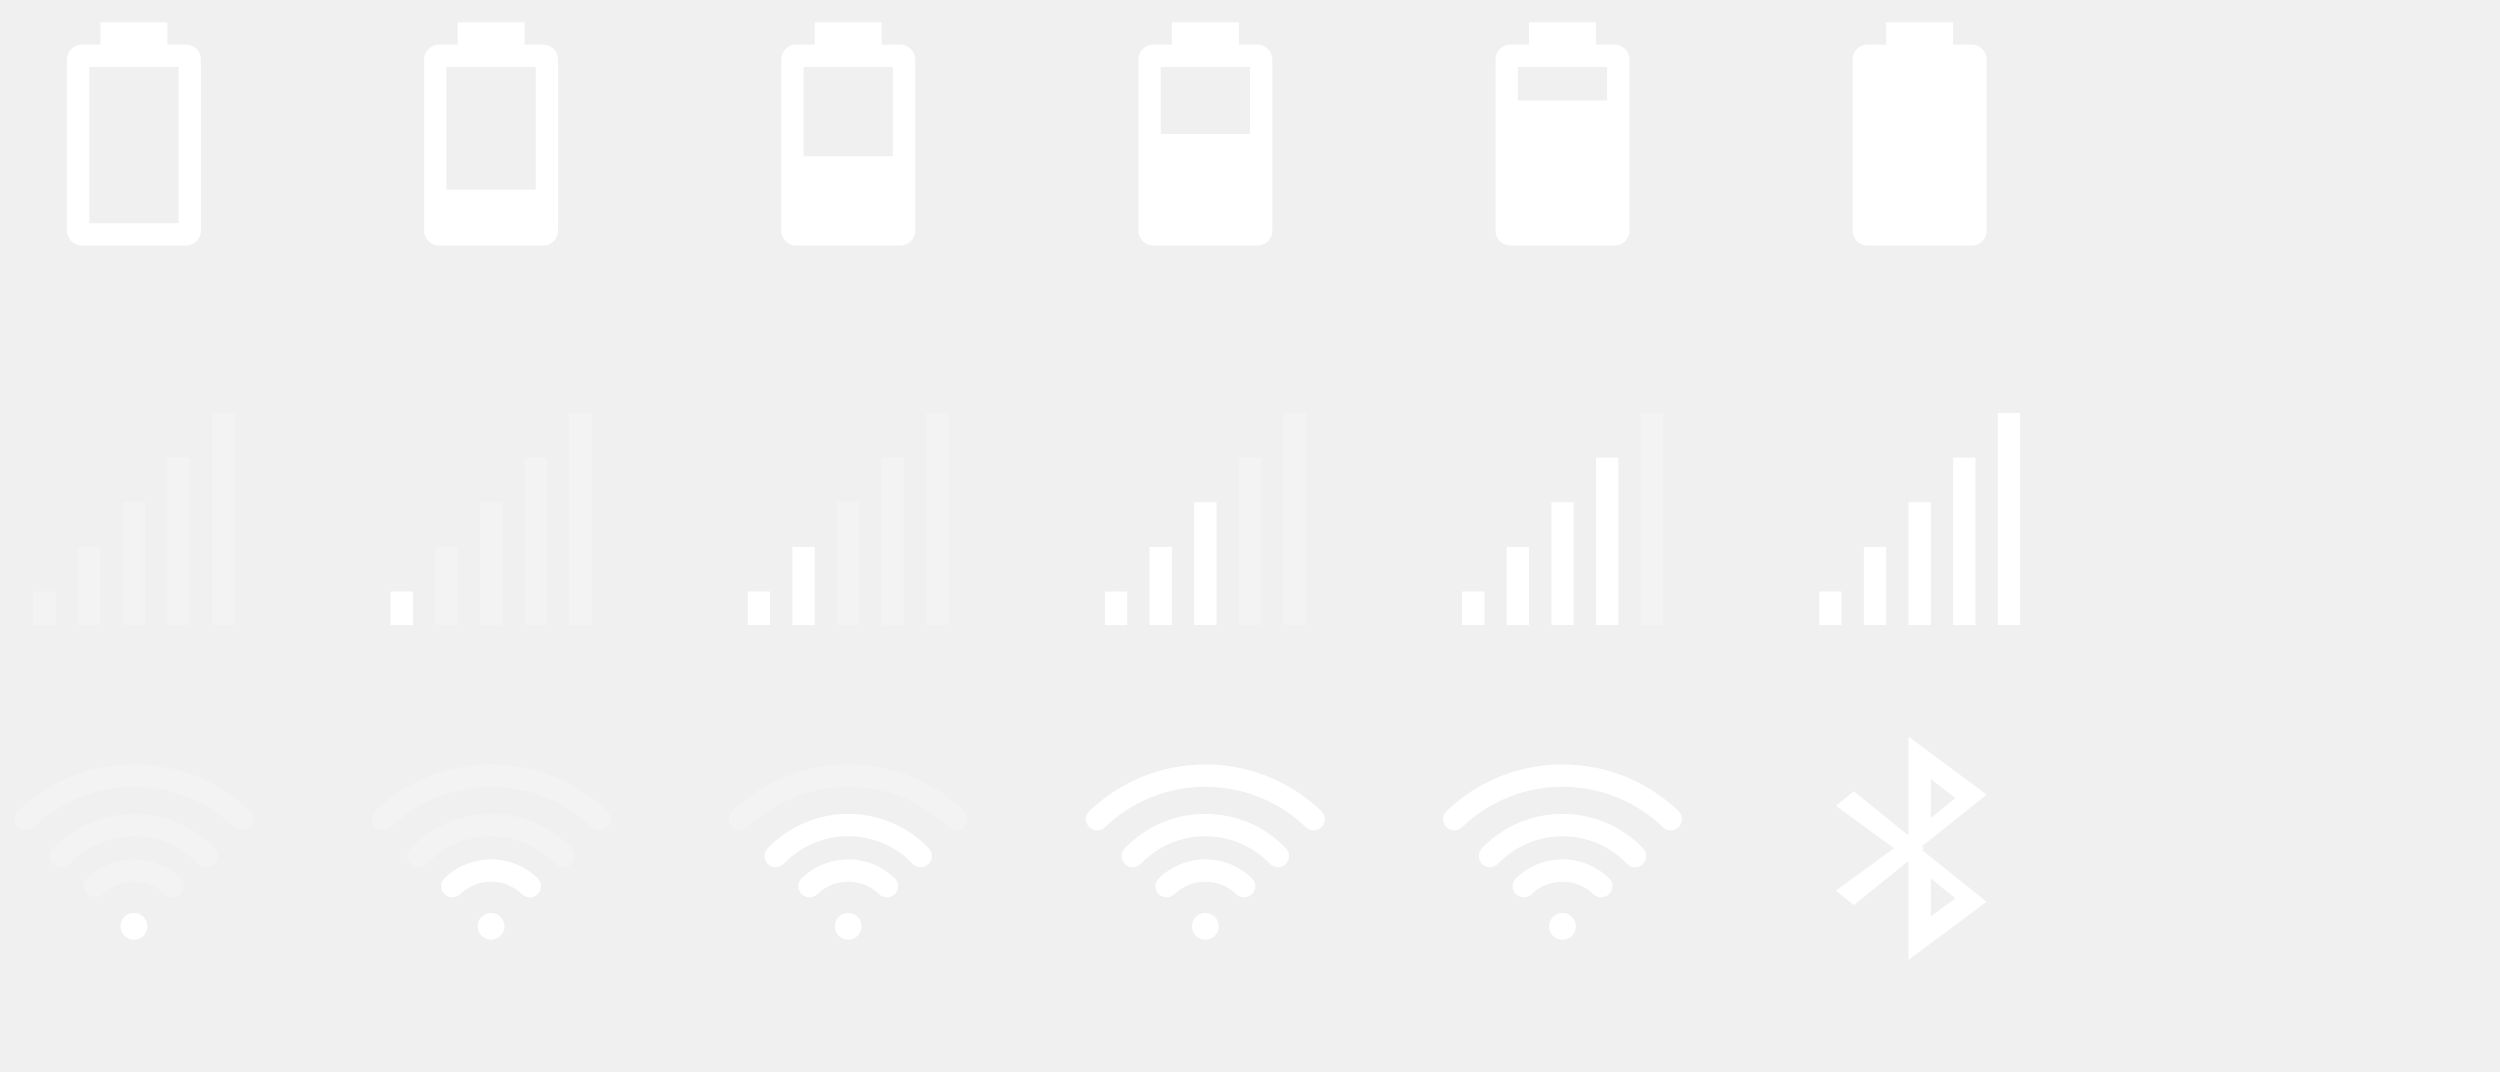
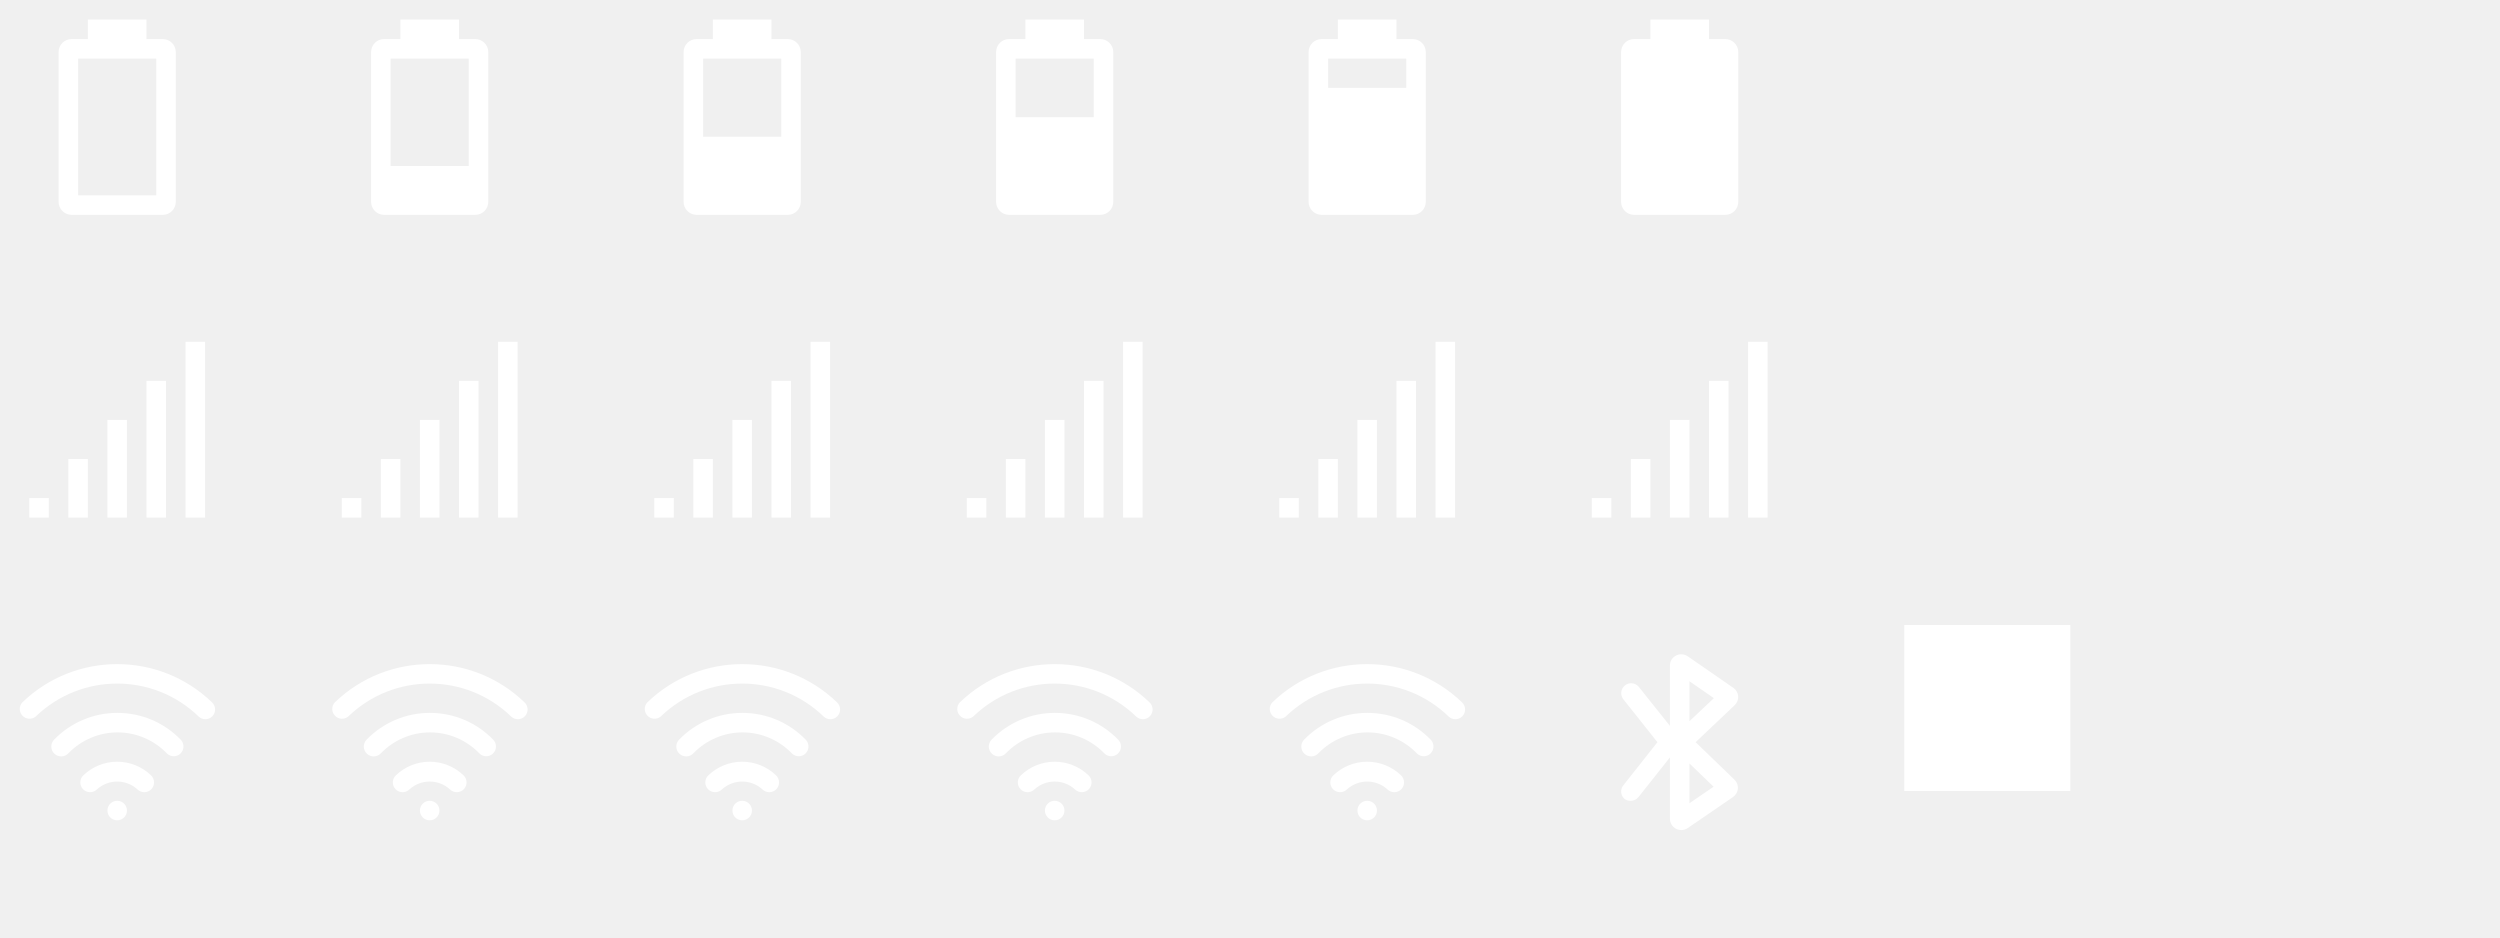
- <svg xmlns="http://www.w3.org/2000/svg" width="224" height="96" viewBox="0 0 224 96">
-   <g fill="#FFFFFF">
-     <g transform="translate(0 0)">
-       <path d="M16,20H8V6H16M16.67,4H15V2H9V4H7.33A1.33,1.33 0,0 0,6 5.33V20.67C6,21.4 6.6,22 7.33,22H16.67A1.33,1.33 0,0 0,18 20.67V5.33C18,4.6 17.4,4 16.67,4Z" />
-     </g>
-     <g transform="translate(32 0)">
-       <path d="M16,17H8V6H16M16.67,4H15V2H9V4H7.33A1.33,1.33 0,0 0,6 5.33V20.67C6,21.4 6.6,22 7.33,22H16.67A1.33,1.33 0,0 0,18 20.67V5.33C18,4.6 17.4,4 16.67,4Z" />
-     </g>
-     <g transform="translate(64 0)">
-       <path d="M16,14H8V6H16M16.67,4H15V2H9V4H7.33A1.33,1.33 0,0 0,6 5.33V20.67C6,21.4 6.6,22 7.33,22H16.67A1.33,1.33 0,0 0,18 20.67V5.33C18,4.6 17.4,4 16.67,4Z" />
-     </g>
-     <g transform="translate(96 0)">
-       <path d="M16,12H8V6H16M16.67,4H15V2H9V4H7.33A1.33,1.33 0,0 0,6 5.33V20.67C6,21.4 6.6,22 7.33,22H16.67A1.33,1.33 0,0 0,18 20.67V5.33C18,4.6 17.4,4 16.67,4Z" />
-     </g>
-     <g transform="translate(128 0)">
-       <path d="M16,9H8V6H16M16.67,4H15V2H9V4H7.33A1.33,1.33 0,0 0,6 5.33V20.67C6,21.4 6.6,22 7.33,22H16.67A1.33,1.33 0,0 0,18 20.67V5.33C18,4.6 17.4,4 16.67,4Z" />
-     </g>
-     <g transform="translate(160 0)">
-       <path d="M16.67,4H15V2H9V4H7.33A1.33,1.33 0,0 0,6 5.33V20.67C6,21.4 6.6,22 7.33,22H16.67A1.33,1.33 0,0 0,18 20.67V5.33C18,4.6 17.4,4 16.67,4Z" />
-     </g>
+ <svg xmlns="http://www.w3.org/2000/svg" width="256" height="96" viewBox="0 0 256 96">
+   <g transform="translate(0 0)">
+     <path d="M16,20H8V6H16M16.67,4H15V2H9V4H7.33A1.33,1.33 0,0 0,6 5.33V20.67C6,21.4 6.6,22 7.33,22H16.67A1.33,1.33 0,0 0,18 20.67V5.33C18,4.6 17.4,4 16.67,4Z" fill="#FFFFFF" />
  </g>
-   <g transform="translate(3 34)" fill="#FFFFFF">
-     <g transform="translate(0 0)">
-       <rect x="0" y="19" width="2" height="3" opacity="0.22" />
-       <rect x="4" y="15" width="2" height="7" opacity="0.22" />
-       <rect x="8" y="11" width="2" height="11" opacity="0.22" />
-       <rect x="12" y="7" width="2" height="15" opacity="0.22" />
-       <rect x="16" y="3" width="2" height="19" opacity="0.22" />
-     </g>
-     <g transform="translate(32 0)">
-       <rect x="0" y="19" width="2" height="3" opacity="1" />
-       <rect x="4" y="15" width="2" height="7" opacity="0.22" />
-       <rect x="8" y="11" width="2" height="11" opacity="0.22" />
-       <rect x="12" y="7" width="2" height="15" opacity="0.22" />
-       <rect x="16" y="3" width="2" height="19" opacity="0.22" />
-     </g>
-     <g transform="translate(64 0)">
-       <rect x="0" y="19" width="2" height="3" opacity="1" />
-       <rect x="4" y="15" width="2" height="7" opacity="1" />
-       <rect x="8" y="11" width="2" height="11" opacity="0.22" />
-       <rect x="12" y="7" width="2" height="15" opacity="0.22" />
-       <rect x="16" y="3" width="2" height="19" opacity="0.22" />
-     </g>
-     <g transform="translate(96 0)">
-       <rect x="0" y="19" width="2" height="3" opacity="1" />
-       <rect x="4" y="15" width="2" height="7" opacity="1" />
-       <rect x="8" y="11" width="2" height="11" opacity="1" />
-       <rect x="12" y="7" width="2" height="15" opacity="0.22" />
-       <rect x="16" y="3" width="2" height="19" opacity="0.22" />
-     </g>
-     <g transform="translate(128 0)">
-       <rect x="0" y="19" width="2" height="3" opacity="1" />
-       <rect x="4" y="15" width="2" height="7" opacity="1" />
-       <rect x="8" y="11" width="2" height="11" opacity="1" />
-       <rect x="12" y="7" width="2" height="15" opacity="1" />
-       <rect x="16" y="3" width="2" height="19" opacity="0.22" />
-     </g>
-     <g transform="translate(160 0)">
-       <rect x="0" y="19" width="2" height="3" opacity="1" />
-       <rect x="4" y="15" width="2" height="7" opacity="1" />
-       <rect x="8" y="11" width="2" height="11" opacity="1" />
-       <rect x="12" y="7" width="2" height="15" opacity="1" />
-       <rect x="16" y="3" width="2" height="19" opacity="1" />
-     </g>
+   <g transform="translate(32 0)">
+     <path d="M16,17H8V6H16M16.67,4H15V2H9V4H7.33A1.33,1.33 0,0 0,6 5.33V20.67C6,21.4 6.6,22 7.33,22H16.67A1.33,1.33 0,0 0,18 20.67V5.33C18,4.6 17.4,4 16.67,4Z" fill="#FFFFFF" />
  </g>
-   <g fill="#FFFFFF">
-     <g transform="translate(0 64)">
-       <circle cx="12" cy="19" r="1.2" />
-       <path d="M8.53 15.4a5 5 0 0 1 6.94 0" fill="none" stroke="#FFFFFF" stroke-width="2" stroke-linecap="round" opacity="0.22" />
-       <path d="M5.5 12.7a9 9 0 0 1 13 0" fill="none" stroke="#FFFFFF" stroke-width="2" stroke-linecap="round" opacity="0.22" />
-       <path d="M2.3 9.4a14 14 0 0 1 19.4 0" fill="none" stroke="#FFFFFF" stroke-width="2" stroke-linecap="round" opacity="0.22" />
-     </g>
-     <g transform="translate(32 64)">
-       <circle cx="12" cy="19" r="1.2" />
-       <path d="M8.53 15.4a5 5 0 0 1 6.94 0" fill="none" stroke="#FFFFFF" stroke-width="2" stroke-linecap="round" opacity="1" />
-       <path d="M5.5 12.7a9 9 0 0 1 13 0" fill="none" stroke="#FFFFFF" stroke-width="2" stroke-linecap="round" opacity="0.22" />
-       <path d="M2.3 9.4a14 14 0 0 1 19.4 0" fill="none" stroke="#FFFFFF" stroke-width="2" stroke-linecap="round" opacity="0.22" />
-     </g>
-     <g transform="translate(64 64)">
-       <circle cx="12" cy="19" r="1.2" />
-       <path d="M8.53 15.4a5 5 0 0 1 6.94 0" fill="none" stroke="#FFFFFF" stroke-width="2" stroke-linecap="round" opacity="1" />
-       <path d="M5.5 12.7a9 9 0 0 1 13 0" fill="none" stroke="#FFFFFF" stroke-width="2" stroke-linecap="round" opacity="1" />
-       <path d="M2.3 9.4a14 14 0 0 1 19.4 0" fill="none" stroke="#FFFFFF" stroke-width="2" stroke-linecap="round" opacity="0.22" />
-     </g>
-     <g transform="translate(96 64)">
-       <circle cx="12" cy="19" r="1.2" />
-       <path d="M8.53 15.4a5 5 0 0 1 6.94 0" fill="none" stroke="#FFFFFF" stroke-width="2" stroke-linecap="round" opacity="1" />
-       <path d="M5.5 12.7a9 9 0 0 1 13 0" fill="none" stroke="#FFFFFF" stroke-width="2" stroke-linecap="round" opacity="1" />
-       <path d="M2.3 9.4a14 14 0 0 1 19.4 0" fill="none" stroke="#FFFFFF" stroke-width="2" stroke-linecap="round" opacity="1" />
-     </g>
-     <g transform="translate(128 64)">
-       <circle cx="12" cy="19" r="1.2" />
-       <path d="M8.53 15.4a5 5 0 0 1 6.94 0" fill="none" stroke="#FFFFFF" stroke-width="2" stroke-linecap="round" opacity="1" />
-       <path d="M5.5 12.7a9 9 0 0 1 13 0" fill="none" stroke="#FFFFFF" stroke-width="2" stroke-linecap="round" opacity="1" />
-       <path d="M2.3 9.4a14 14 0 0 1 19.4 0" fill="none" stroke="#FFFFFF" stroke-width="2" stroke-linecap="round" opacity="1" />
-     </g>
-     <g transform="translate(160 64)">
-       <path d="M11 2v20l7-5.2-6-4.8 6-4.8L11 2zm2 3.8 2.2 1.7L13 9.3V5.8zm0 8.9 2.2 1.8-2.2 1.6v-3.4zM6.1 6.9 4.5 8.2 9.7 12l-5.2 3.8 1.6 1.3 6.3-5.1-6.3-5.1z" />
-     </g>
+   <g transform="translate(64 0)">
+     <path d="M16,14H8V6H16M16.67,4H15V2H9V4H7.33A1.33,1.33 0,0 0,6 5.33V20.67C6,21.4 6.6,22 7.33,22H16.67A1.33,1.33 0,0 0,18 20.67V5.33C18,4.6 17.4,4 16.67,4Z" fill="#FFFFFF" />
+   </g>
+   <g transform="translate(96 0)">
+     <path d="M16,12H8V6H16M16.67,4H15V2H9V4H7.33A1.33,1.33 0,0 0,6 5.33V20.67C6,21.4 6.6,22 7.33,22H16.67A1.33,1.33 0,0 0,18 20.67V5.33C18,4.6 17.4,4 16.67,4Z" fill="#FFFFFF" />
+   </g>
+   <g transform="translate(128 0)">
+     <path d="M16,9H8V6H16M16.67,4H15V2H9V4H7.33A1.33,1.33 0,0 0,6 5.33V20.67C6,21.4 6.6,22 7.33,22H16.67A1.33,1.33 0,0 0,18 20.67V5.33C18,4.6 17.4,4 16.67,4Z" fill="#FFFFFF" />
+   </g>
+   <g transform="translate(160 0)">
+     <path d="M16.67,4H15V2H9V4H7.33A1.33,1.33 0,0 0,6 5.33V20.67C6,21.4 6.6,22 7.33,22H16.67A1.33,1.33 0,0 0,18 20.67V5.33C18,4.6 17.4,4 16.67,4Z" fill="#FFFFFF" />
+   </g>
+   <g transform="translate(3 32)">
+     <path d="M0,19h2v2h-2z" fill="#FFFFFF" />
+     <path d="M4,15h2v6h-2z" fill="#FFFFFF" />
+     <path d="M8,11h2v10h-2z" fill="#FFFFFF" />
+     <path d="M12,7h2v14h-2z" fill="#FFFFFF" />
+     <path d="M16,3h2v18h-2z" fill="#FFFFFF" />
+   </g>
+   <g transform="translate(35 32)">
+     <path d="M0,19h2v2h-2z" fill="#FFFFFF" />
+     <path d="M4,15h2v6h-2z" fill="#FFFFFF" />
+     <path d="M8,11h2v10h-2z" fill="#FFFFFF" />
+     <path d="M12,7h2v14h-2z" fill="#FFFFFF" />
+     <path d="M16,3h2v18h-2z" fill="#FFFFFF" />
+   </g>
+   <g transform="translate(67 32)">
+     <path d="M0,19h2v2h-2z" fill="#FFFFFF" />
+     <path d="M4,15h2v6h-2z" fill="#FFFFFF" />
+     <path d="M8,11h2v10h-2z" fill="#FFFFFF" />
+     <path d="M12,7h2v14h-2z" fill="#FFFFFF" />
+     <path d="M16,3h2v18h-2z" fill="#FFFFFF" />
+   </g>
+   <g transform="translate(99 32)">
+     <path d="M0,19h2v2h-2z" fill="#FFFFFF" />
+     <path d="M4,15h2v6h-2z" fill="#FFFFFF" />
+     <path d="M8,11h2v10h-2z" fill="#FFFFFF" />
+     <path d="M12,7h2v14h-2z" fill="#FFFFFF" />
+     <path d="M16,3h2v18h-2z" fill="#FFFFFF" />
+   </g>
+   <g transform="translate(131 32)">
+     <path d="M0,19h2v2h-2z" fill="#FFFFFF" />
+     <path d="M4,15h2v6h-2z" fill="#FFFFFF" />
+     <path d="M8,11h2v10h-2z" fill="#FFFFFF" />
+     <path d="M12,7h2v14h-2z" fill="#FFFFFF" />
+     <path d="M16,3h2v18h-2z" fill="#FFFFFF" />
+   </g>
+   <g transform="translate(163 32)">
+     <path d="M0,19h2v2h-2z" fill="#FFFFFF" />
+     <path d="M4,15h2v6h-2z" fill="#FFFFFF" />
+     <path d="M8,11h2v10h-2z" fill="#FFFFFF" />
+     <path d="M12,7h2v14h-2z" fill="#FFFFFF" />
+     <path d="M16,3h2v18h-2z" fill="#FFFFFF" />
+   </g>
+   <g transform="translate(0 64)">
+     <path d="M12,19m-1,0a1,1 0,1 1,2 0a1,1 0,1 1,-2 0" fill="#FFFFFF" />
+     <path d="M12,14a5,5 0,0 0,-3.47 1.4,1 1,0 1,0 1.39,1.44 3.08,3.08 0,0 1,4.16 0,1 1,0 1,0 1.39,-1.44A5,5 0,0 0,12 14z" fill="#FFFFFF" />
+     <path d="M12,9a9,9 0,0 0,-6.47 2.75A1,1 0,0 0,7 13.14a7,7 0,0 1,10.08 0,1 1,0 0,0 0.71,0.3 1,1 0,0 0,0.72 -1.69A9,9 0,0 0,12 9z" fill="#FFFFFF" />
+     <path d="M21.72,7.93a14,14 0,0 0,-19.44 0,1 1,0 0,0 1.38,1.44 12,12 0,0 1,16.68 0,1 1,0 0,0 0.69,0.28 1,1 0,0 0,0.72 -0.31,1 1,0 0,0 -0.03,-1.41z" fill="#FFFFFF" />
+   </g>
+   <g transform="translate(32 64)">
+     <path d="M12,19m-1,0a1,1 0,1 1,2 0a1,1 0,1 1,-2 0" fill="#FFFFFF" />
+     <path d="M12,14a5,5 0,0 0,-3.47 1.4,1 1,0 1,0 1.39,1.44 3.08,3.08 0,0 1,4.16 0,1 1,0 1,0 1.39,-1.44A5,5 0,0 0,12 14z" fill="#FFFFFF" />
+     <path d="M12,9a9,9 0,0 0,-6.47 2.75A1,1 0,0 0,7 13.14a7,7 0,0 1,10.08 0,1 1,0 0,0 0.71,0.3 1,1 0,0 0,0.72 -1.69A9,9 0,0 0,12 9z" fill="#FFFFFF" />
+     <path d="M21.72,7.93a14,14 0,0 0,-19.44 0,1 1,0 0,0 1.38,1.44 12,12 0,0 1,16.68 0,1 1,0 0,0 0.69,0.28 1,1 0,0 0,0.72 -0.31,1 1,0 0,0 -0.03,-1.41z" fill="#FFFFFF" />
+   </g>
+   <g transform="translate(64 64)">
+     <path d="M12,19m-1,0a1,1 0,1 1,2 0a1,1 0,1 1,-2 0" fill="#FFFFFF" />
+     <path d="M12,14a5,5 0,0 0,-3.47 1.4,1 1,0 1,0 1.39,1.44 3.08,3.08 0,0 1,4.16 0,1 1,0 1,0 1.39,-1.44A5,5 0,0 0,12 14z" fill="#FFFFFF" />
+     <path d="M12,9a9,9 0,0 0,-6.47 2.75A1,1 0,0 0,7 13.14a7,7 0,0 1,10.08 0,1 1,0 0,0 0.71,0.3 1,1 0,0 0,0.72 -1.69A9,9 0,0 0,12 9z" fill="#FFFFFF" />
+     <path d="M21.72,7.93a14,14 0,0 0,-19.44 0,1 1,0 0,0 1.38,1.44 12,12 0,0 1,16.68 0,1 1,0 0,0 0.69,0.28 1,1 0,0 0,0.72 -0.31,1 1,0 0,0 -0.03,-1.41z" fill="#FFFFFF" />
+   </g>
+   <g transform="translate(96 64)">
+     <path d="M12,19m-1,0a1,1 0,1 1,2 0a1,1 0,1 1,-2 0" fill="#FFFFFF" />
+     <path d="M12,14a5,5 0,0 0,-3.47 1.4,1 1,0 1,0 1.39,1.44 3.08,3.08 0,0 1,4.16 0,1 1,0 1,0 1.39,-1.44A5,5 0,0 0,12 14z" fill="#FFFFFF" />
+     <path d="M12,9a9,9 0,0 0,-6.47 2.75A1,1 0,0 0,7 13.14a7,7 0,0 1,10.08 0,1 1,0 0,0 0.71,0.3 1,1 0,0 0,0.72 -1.69A9,9 0,0 0,12 9z" fill="#FFFFFF" />
+     <path d="M21.72,7.93a14,14 0,0 0,-19.44 0,1 1,0 0,0 1.38,1.44 12,12 0,0 1,16.68 0,1 1,0 0,0 0.69,0.28 1,1 0,0 0,0.72 -0.31,1 1,0 0,0 -0.03,-1.41z" fill="#FFFFFF" />
+   </g>
+   <g transform="translate(128 64)">
+     <path d="M12,19m-1,0a1,1 0,1 1,2 0a1,1 0,1 1,-2 0" fill="#FFFFFF" />
+     <path d="M12,14a5,5 0,0 0,-3.47 1.4,1 1,0 1,0 1.39,1.44 3.08,3.08 0,0 1,4.16 0,1 1,0 1,0 1.39,-1.44A5,5 0,0 0,12 14z" fill="#FFFFFF" />
+     <path d="M12,9a9,9 0,0 0,-6.47 2.75A1,1 0,0 0,7 13.14a7,7 0,0 1,10.08 0,1 1,0 0,0 0.71,0.3 1,1 0,0 0,0.72 -1.69A9,9 0,0 0,12 9z" fill="#FFFFFF" />
+     <path d="M21.72,7.93a14,14 0,0 0,-19.44 0,1 1,0 0,0 1.38,1.44 12,12 0,0 1,16.68 0,1 1,0 0,0 0.69,0.28 1,1 0,0 0,0.72 -0.31,1 1,0 0,0 -0.03,-1.41z" fill="#FFFFFF" />
+   </g>
+   <g transform="translate(160 64)">
+     <path d="M13.63,12l4,-3.79a1.14,1.14 0,0 0,-0.13 -1.77l-4.67,-3.23a1.17,1.17 0,0 0,-1.21 -0.08,1.15 1.15,0 0,0 -0.62,1v6.2l-3.19,-4a1,1 0,0 0,-1.56 1.3L9.72,12l-3.5,4.43a1,1 0,0 0,0.16 1.4A1,1 0,0 0,7 18a1,1 0,0 0,0.78 -0.38L11,13.56v6.29A1.16,1.16 0,0 0,12.16 21a1.16,1.16 0,0 0,0.67 -0.21l4.64,-3.18a1.17,1.17 0,0 0,0.49 -0.85,1.15 1.15,0 0,0 -0.34,-0.91zM13,5.76l2.5,1.73L13,9.85zM13,18.25v-4.07l2.47,2.38z" fill="#FFFFFF" />
+   </g>
+   <g transform="translate(195 64)">
+     <path d="M2.93,4.81H1.81V7.4H1V1h1.79c0.63,0,1.1,0.16,1.42,0.49S4.7,2.29,4.7,2.92c0,0.4-0.09,0.74-0.26,1.04 C4.26,4.25,4.02,4.48,3.7,4.63l1.24,2.72V7.4H4.07L2.93,4.81z M1.81,4.12h0.98c0.34,0,0.61-0.11,0.81-0.33 c0.2-0.22,0.3-0.51,0.3-0.87c0-0.82-0.37-1.23-1.12-1.23H1.81V4.12z" fill="#FFFFFF" />
+     <path d="M 0 0 H 17 V 17 H 0 V 0 Z" fill="#FFFFFF" />
  </g>
</svg>
